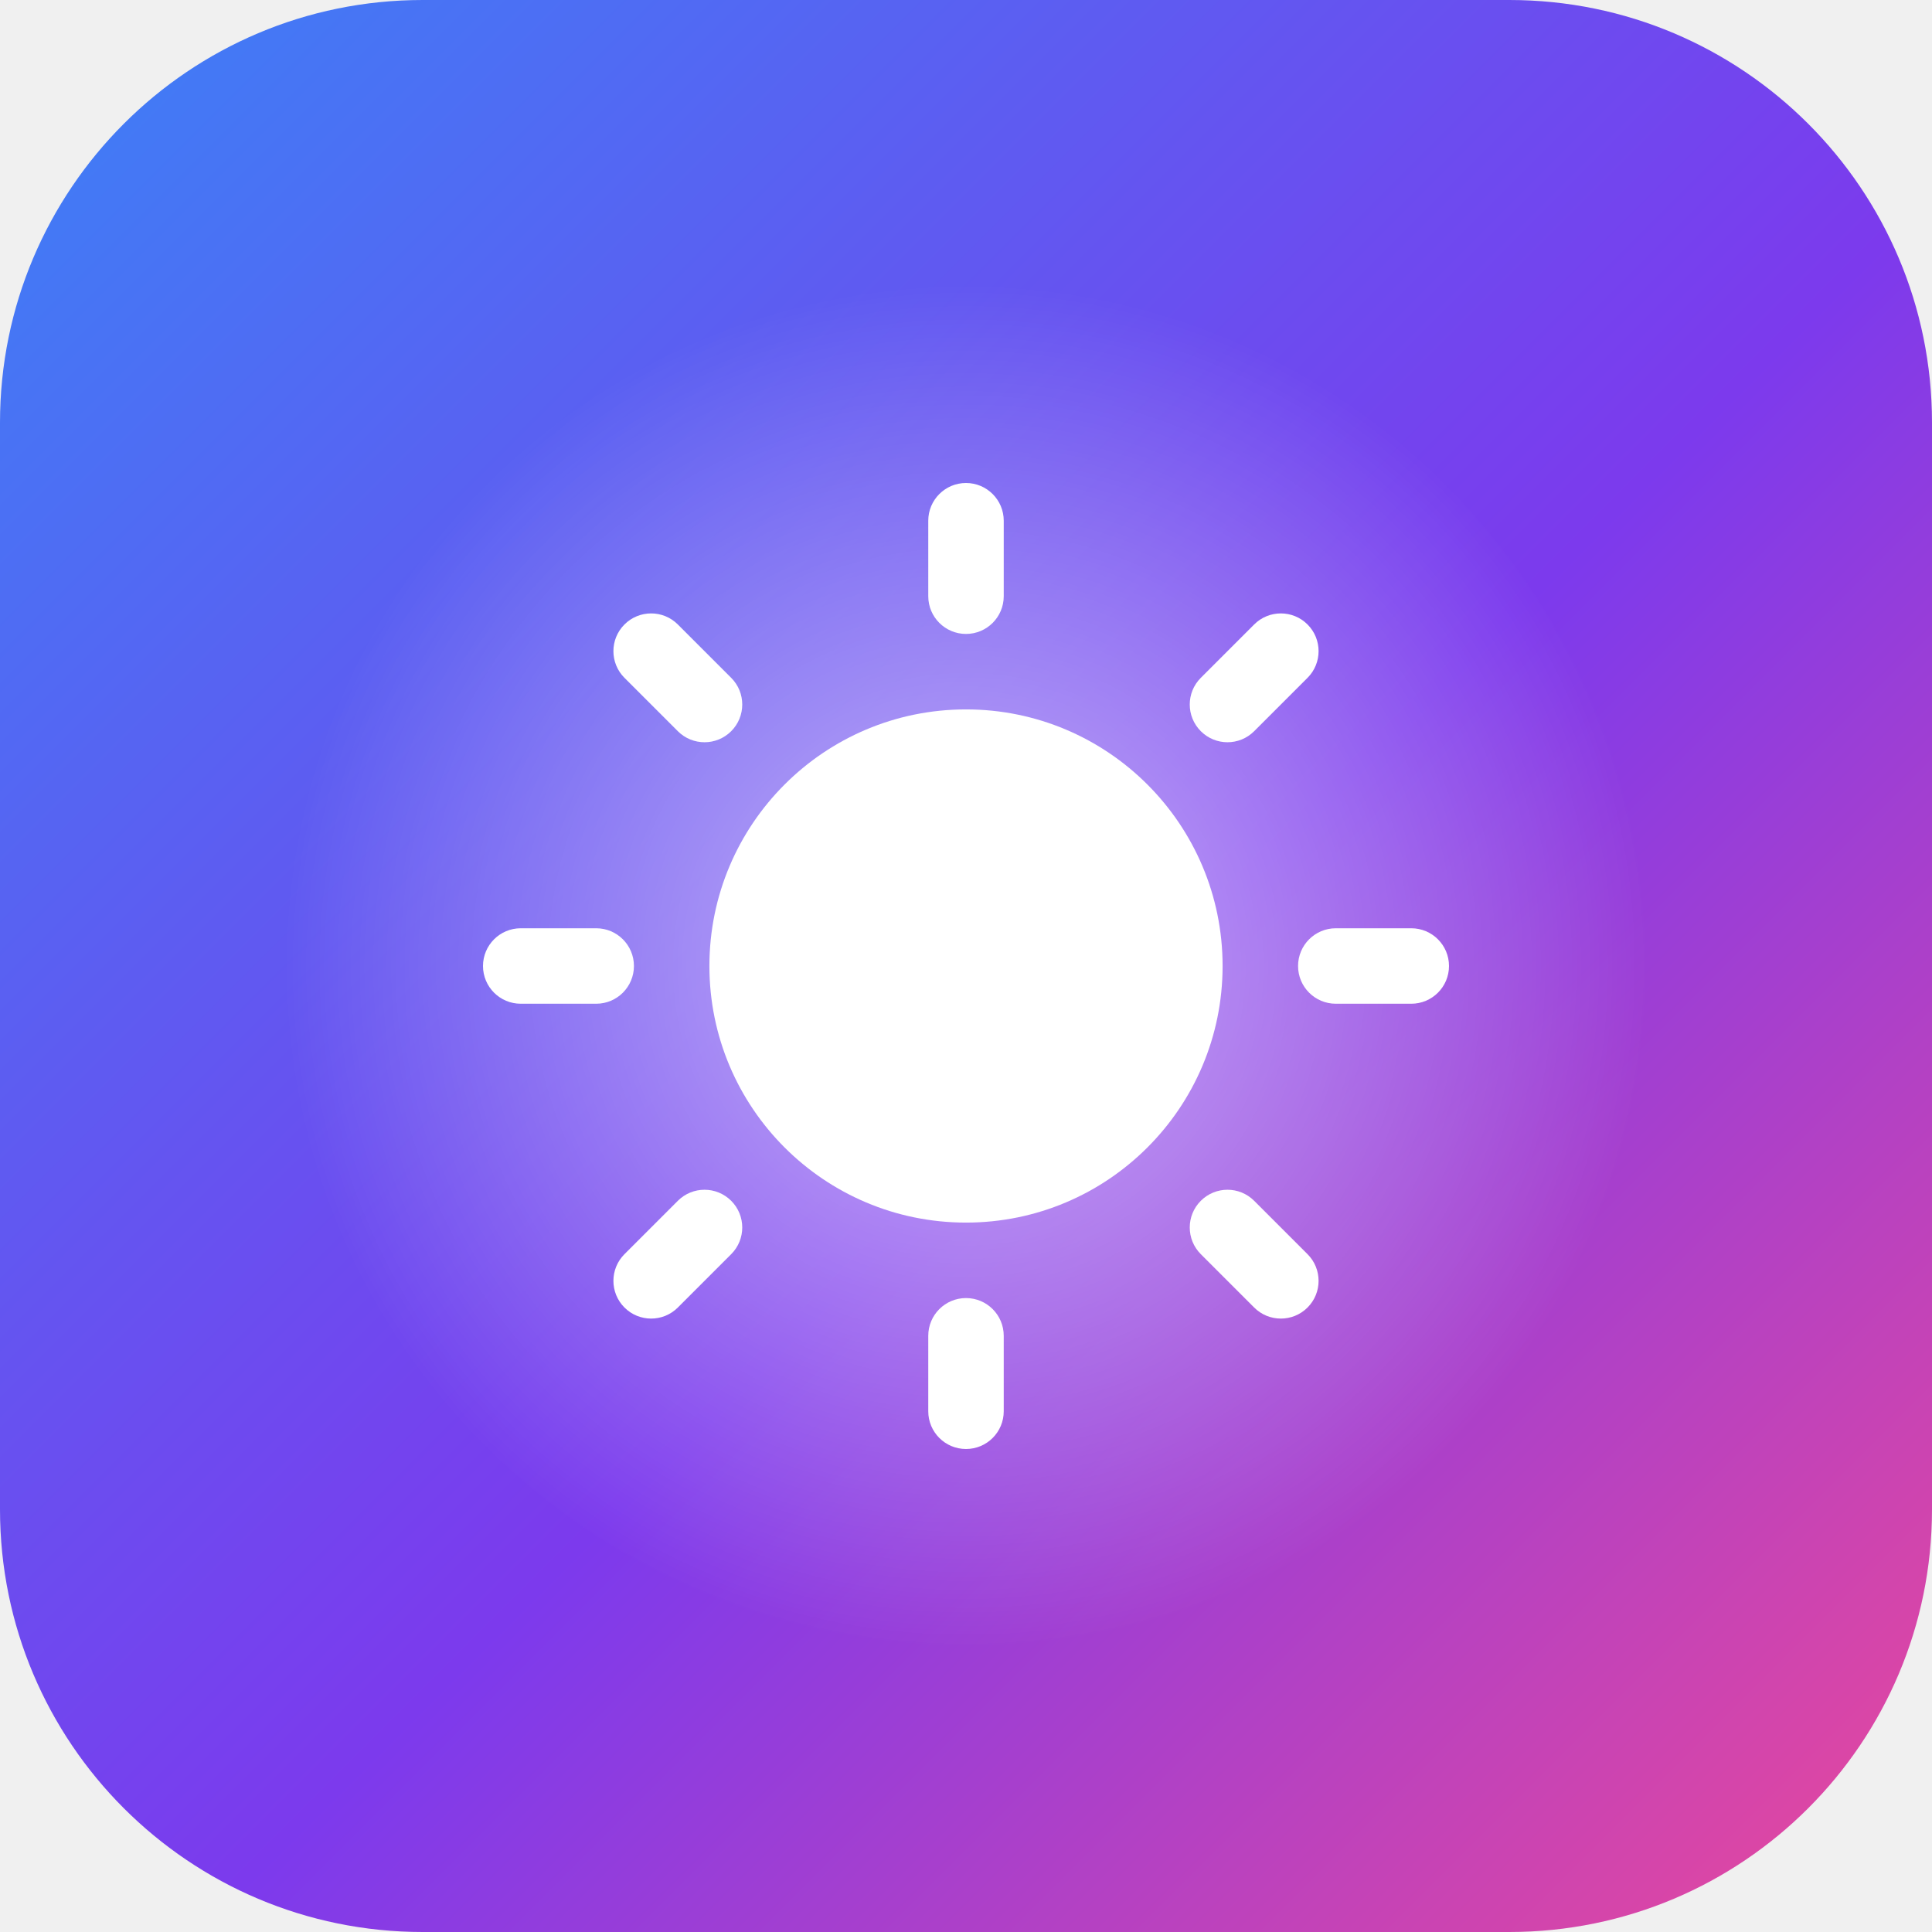
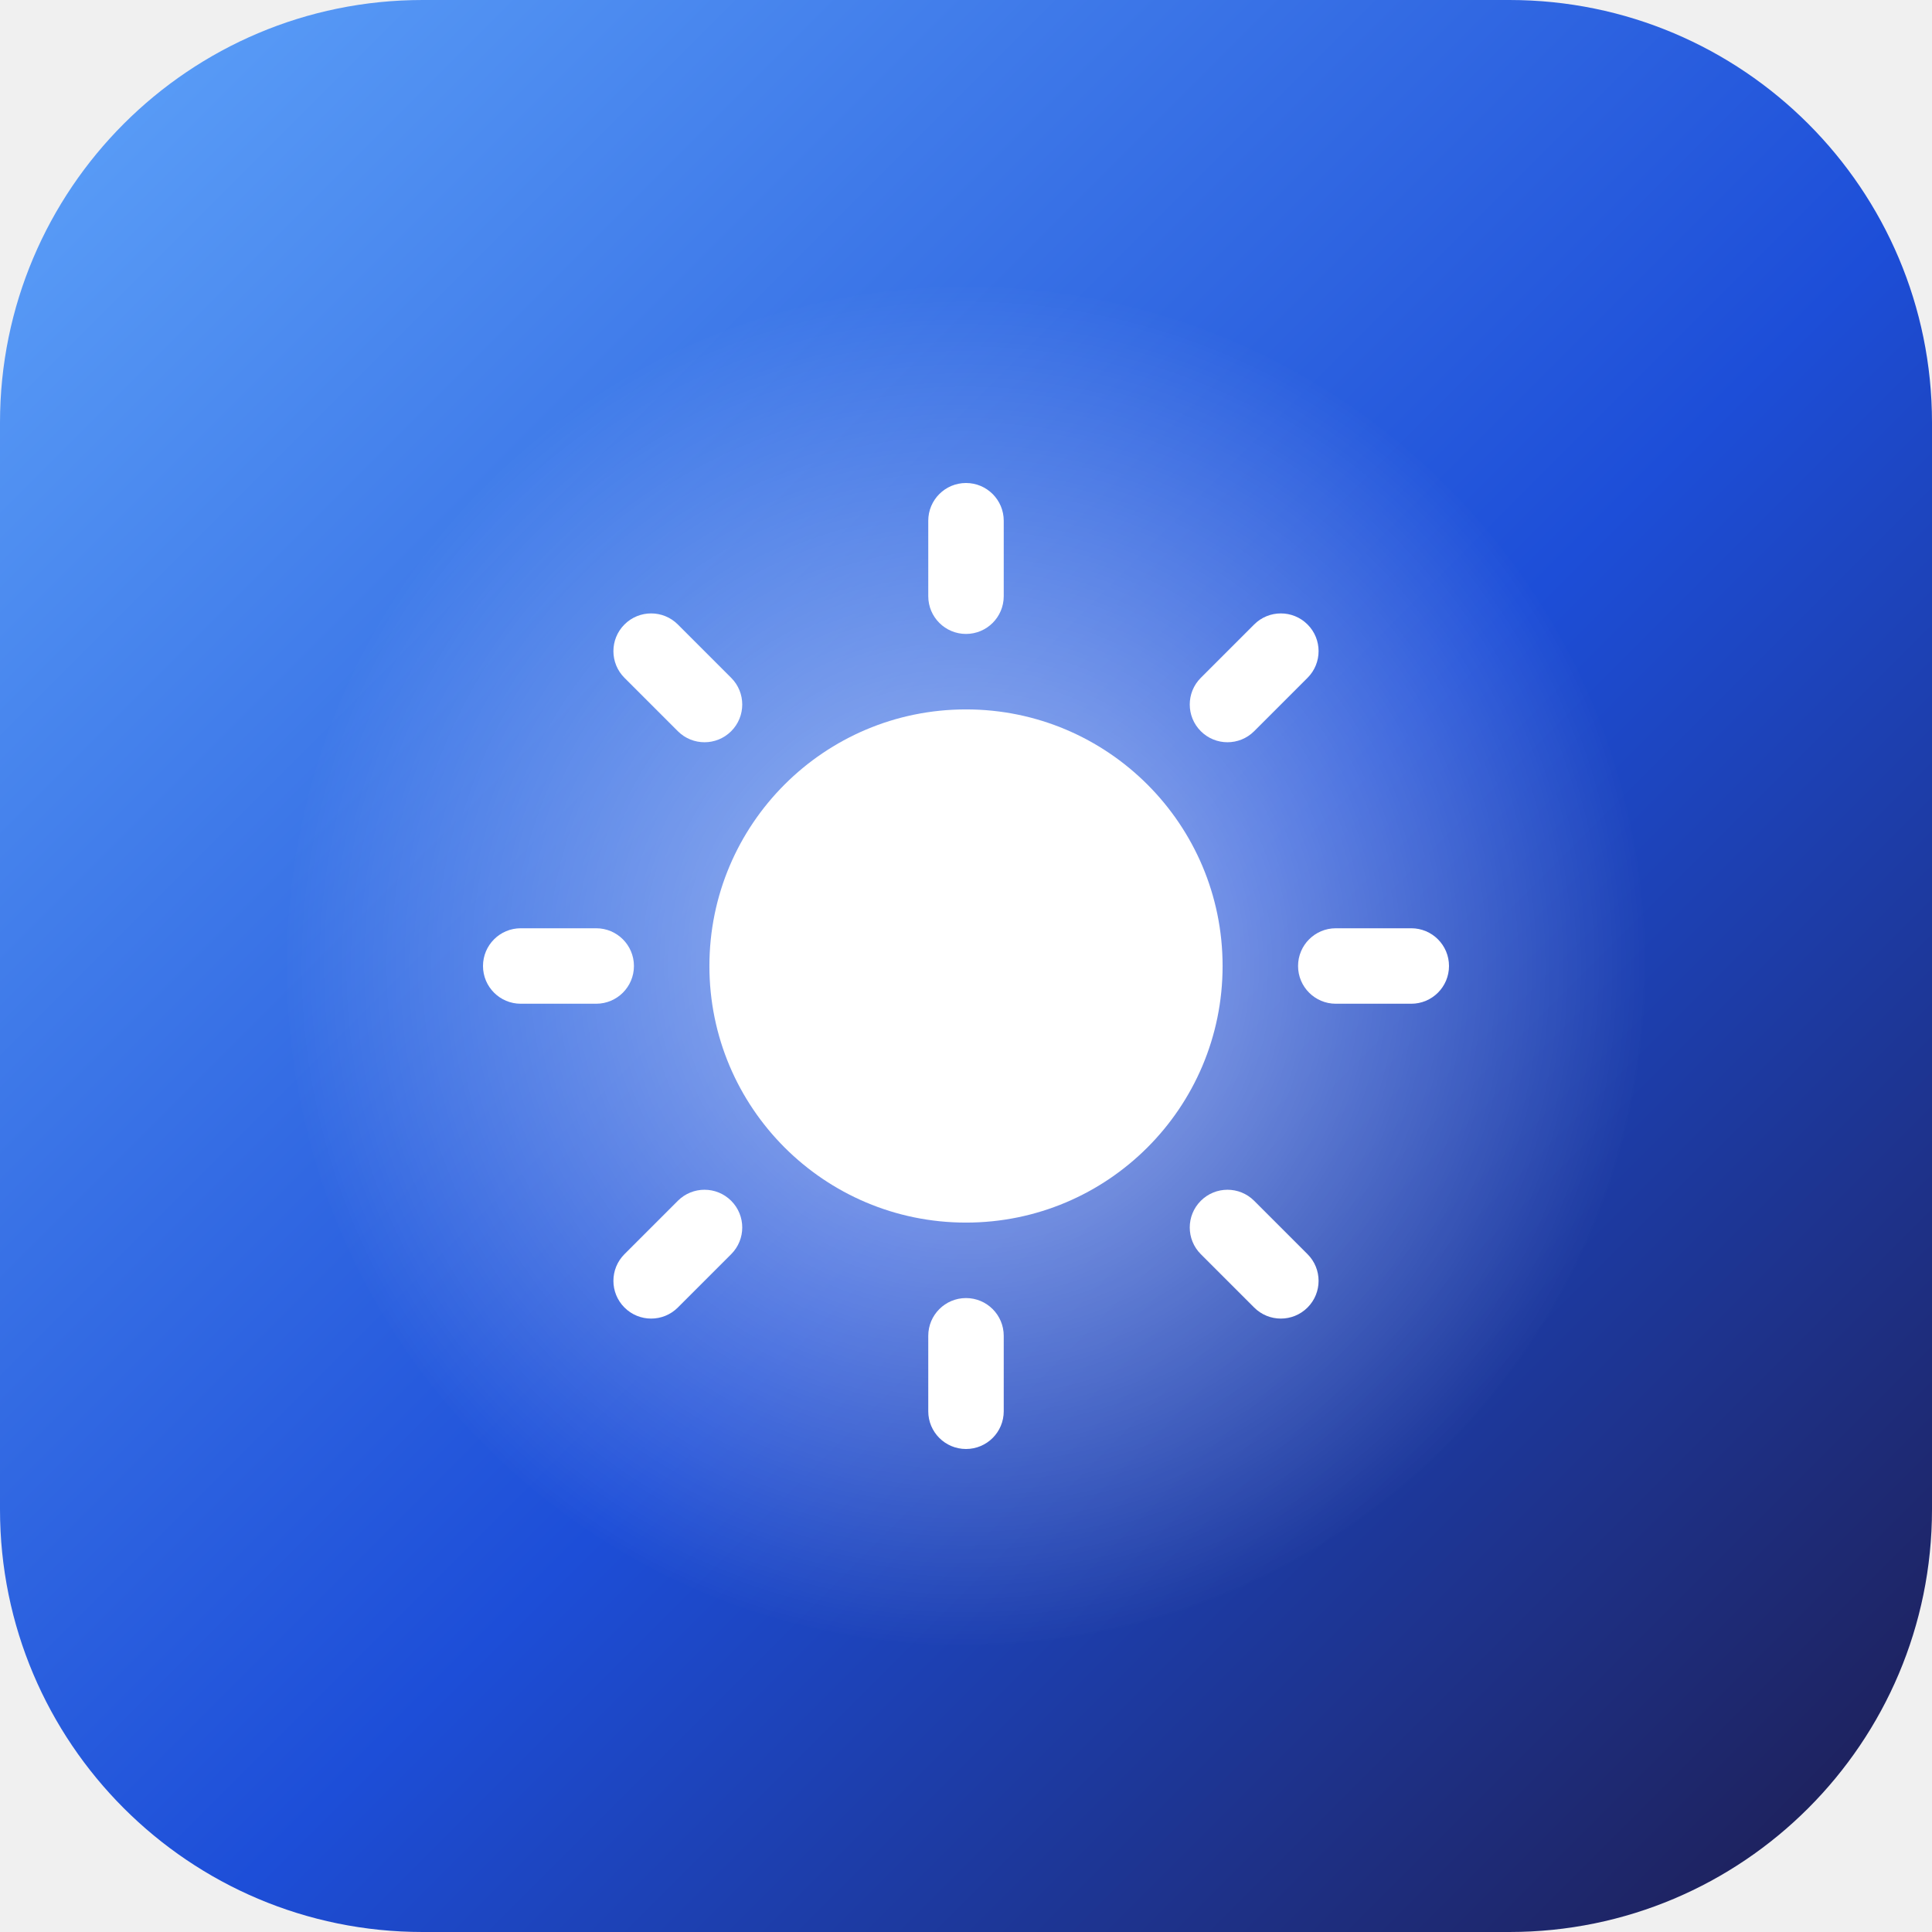
<svg xmlns="http://www.w3.org/2000/svg" viewBox="0 0 512 512" width="512" height="512">
  <defs>
    <linearGradient id="bg" x1="0" y1="0" x2="1" y2="1">
-       <stop offset="0%" stop-color="#3b82f6" />
-       <stop offset="55%" stop-color="#7c3aed" />
-       <stop offset="100%" stop-color="#ec4899" />
+       <stop offset="0%" stop-color="#60a5fa" />
+       <stop offset="55%" stop-color="#1d4ed8" />
+       <stop offset="100%" stop-color="#1e1b4b" />
    </linearGradient>
    <radialGradient id="glow" cx="0.5" cy="0.5" r="0.5">
      <stop offset="0%" stop-color="#ffffff" stop-opacity="0.6" />
      <stop offset="100%" stop-color="#ffffff" stop-opacity="0" />
    </radialGradient>
  </defs>
  <rect width="512" height="512" rx="112" fill="url(#bg)" />
  <circle cx="256" cy="256" r="180" fill="url(#glow)" />
  <g fill="#ffffff" transform="translate(256 256)">
    <circle r="68" />
    <g>
      <rect x="-10" y="-128" width="20" height="40" rx="10" />
      <rect x="-10" y="88" width="20" height="40" rx="10" />
      <rect x="-128" y="-10" width="40" height="20" rx="10" />
      <rect x="88" y="-10" width="40" height="20" rx="10" />
      <rect x="-10" y="-128" width="20" height="40" rx="10" transform="rotate(45)" />
      <rect x="-10" y="88" width="20" height="40" rx="10" transform="rotate(45)" />
      <rect x="-128" y="-10" width="40" height="20" rx="10" transform="rotate(45)" />
      <rect x="88" y="-10" width="40" height="20" rx="10" transform="rotate(45)" />
    </g>
  </g>
</svg>
